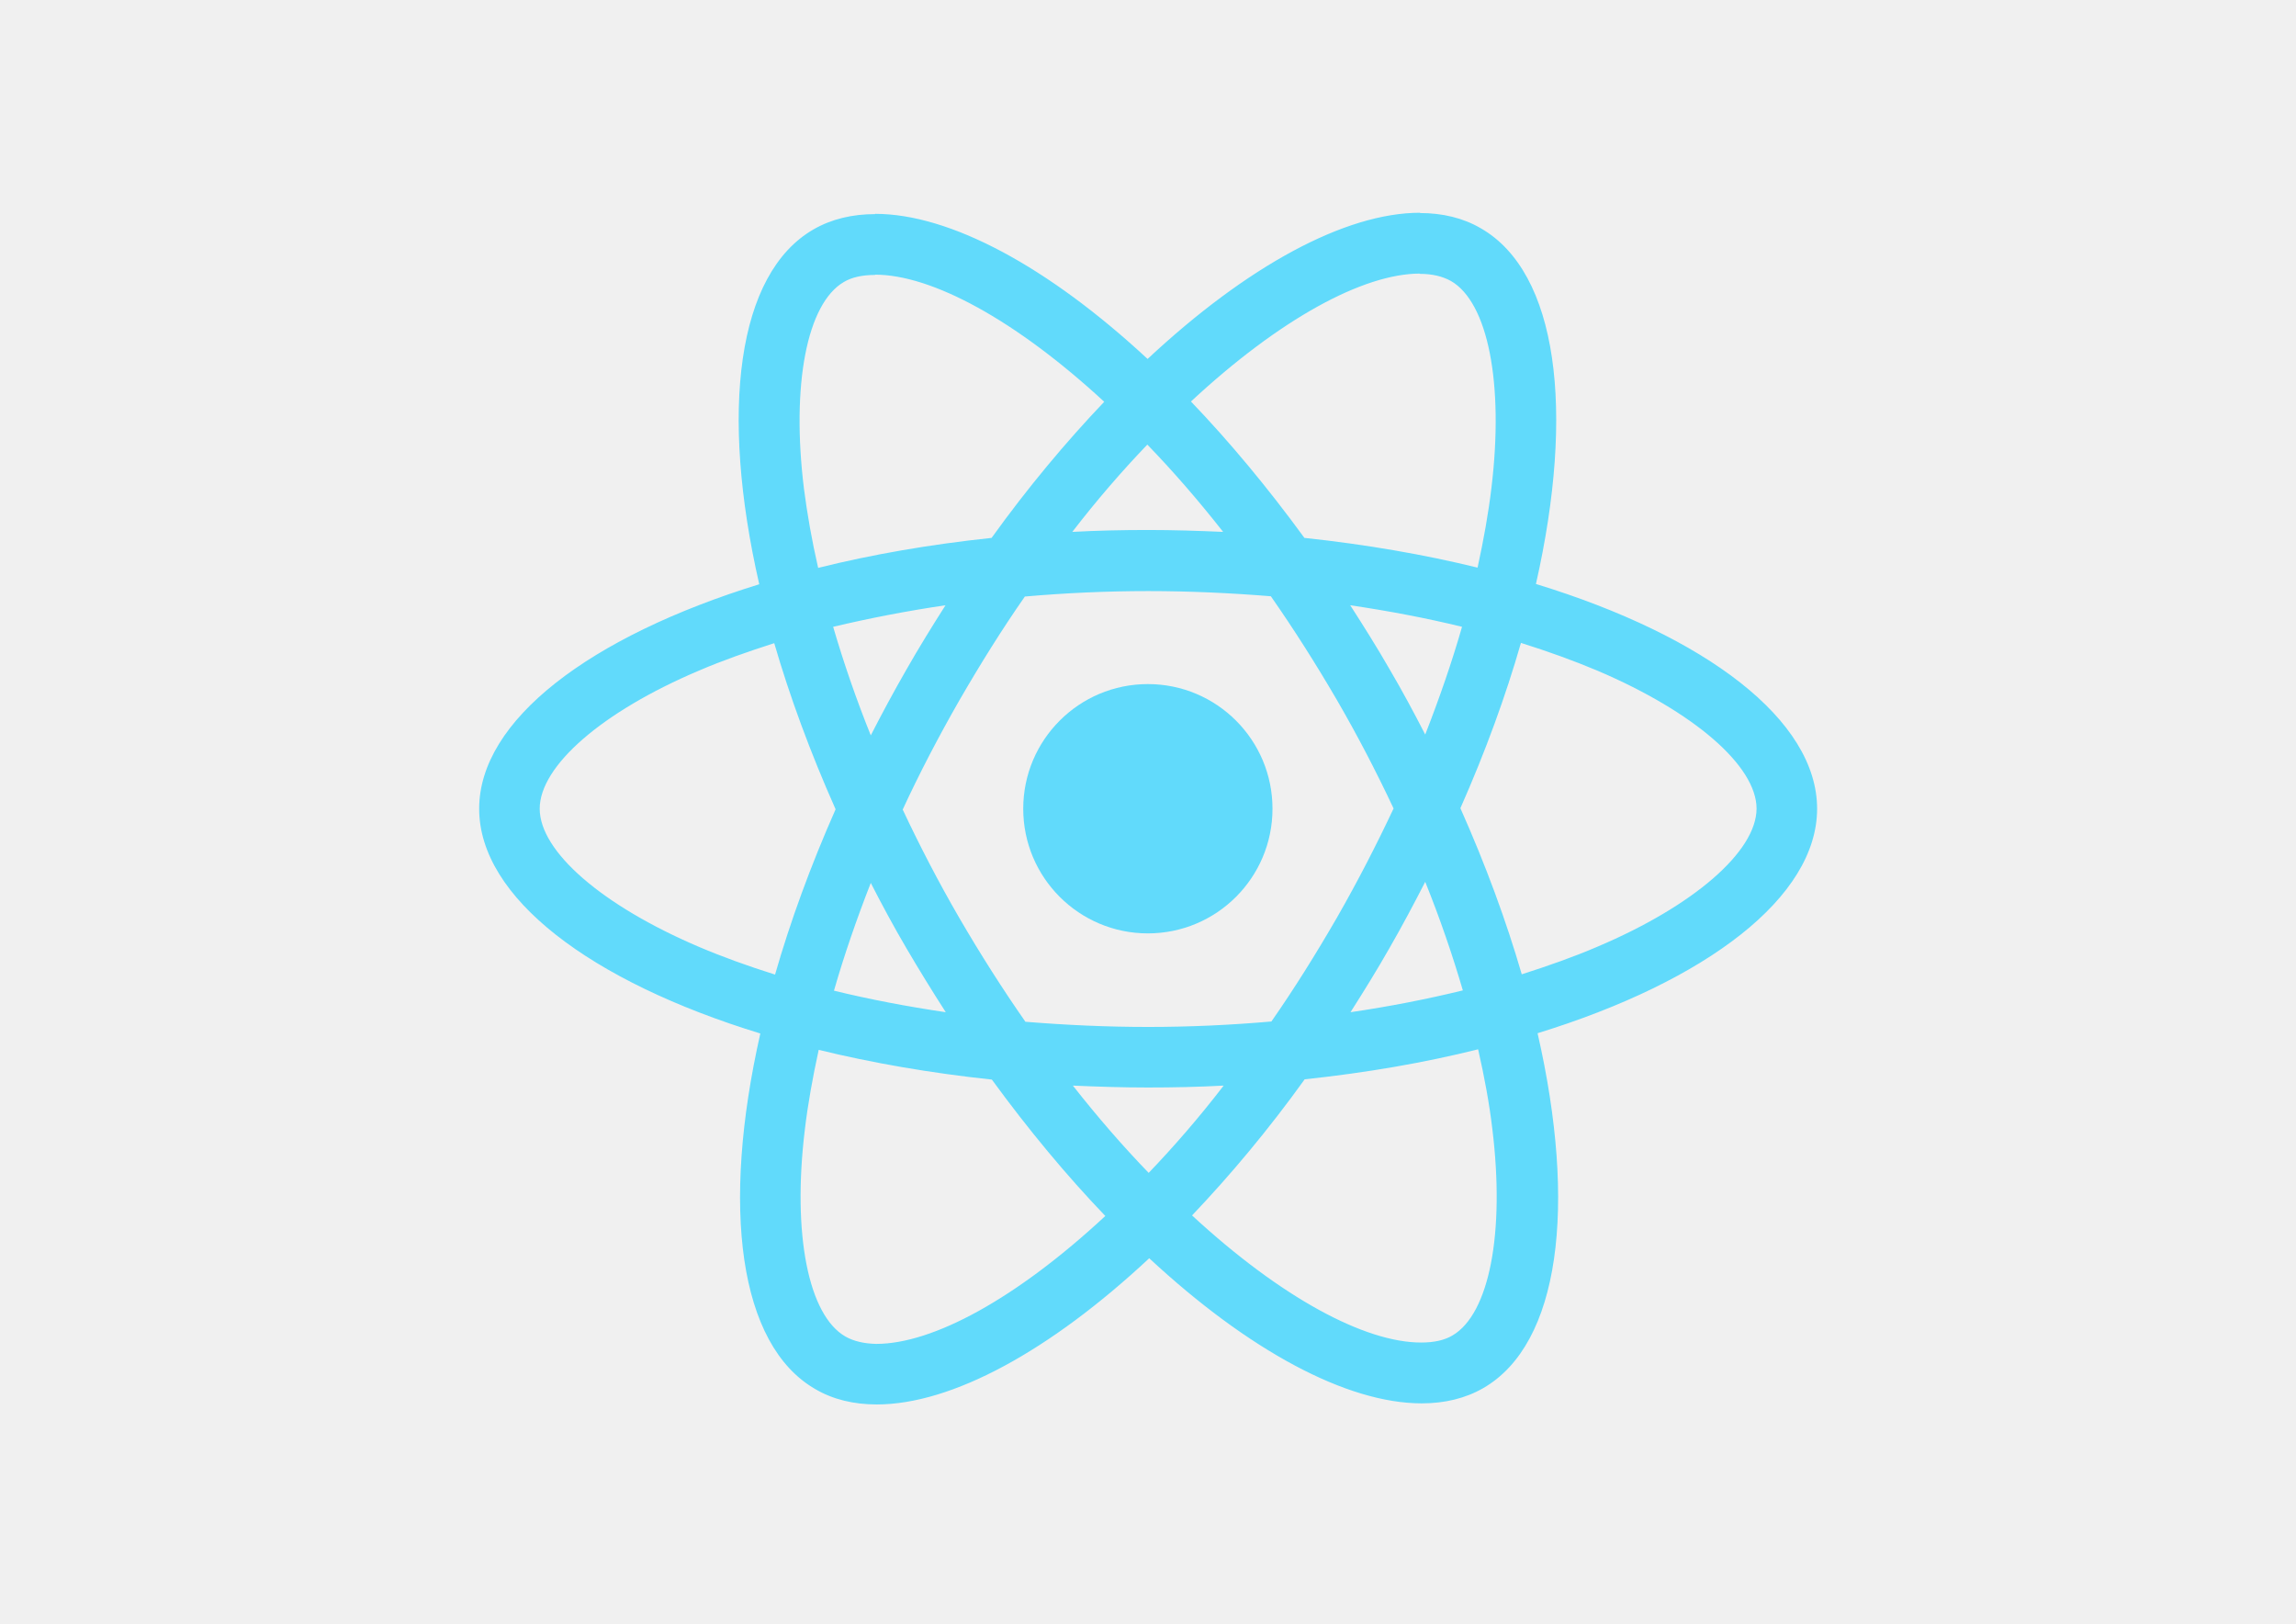
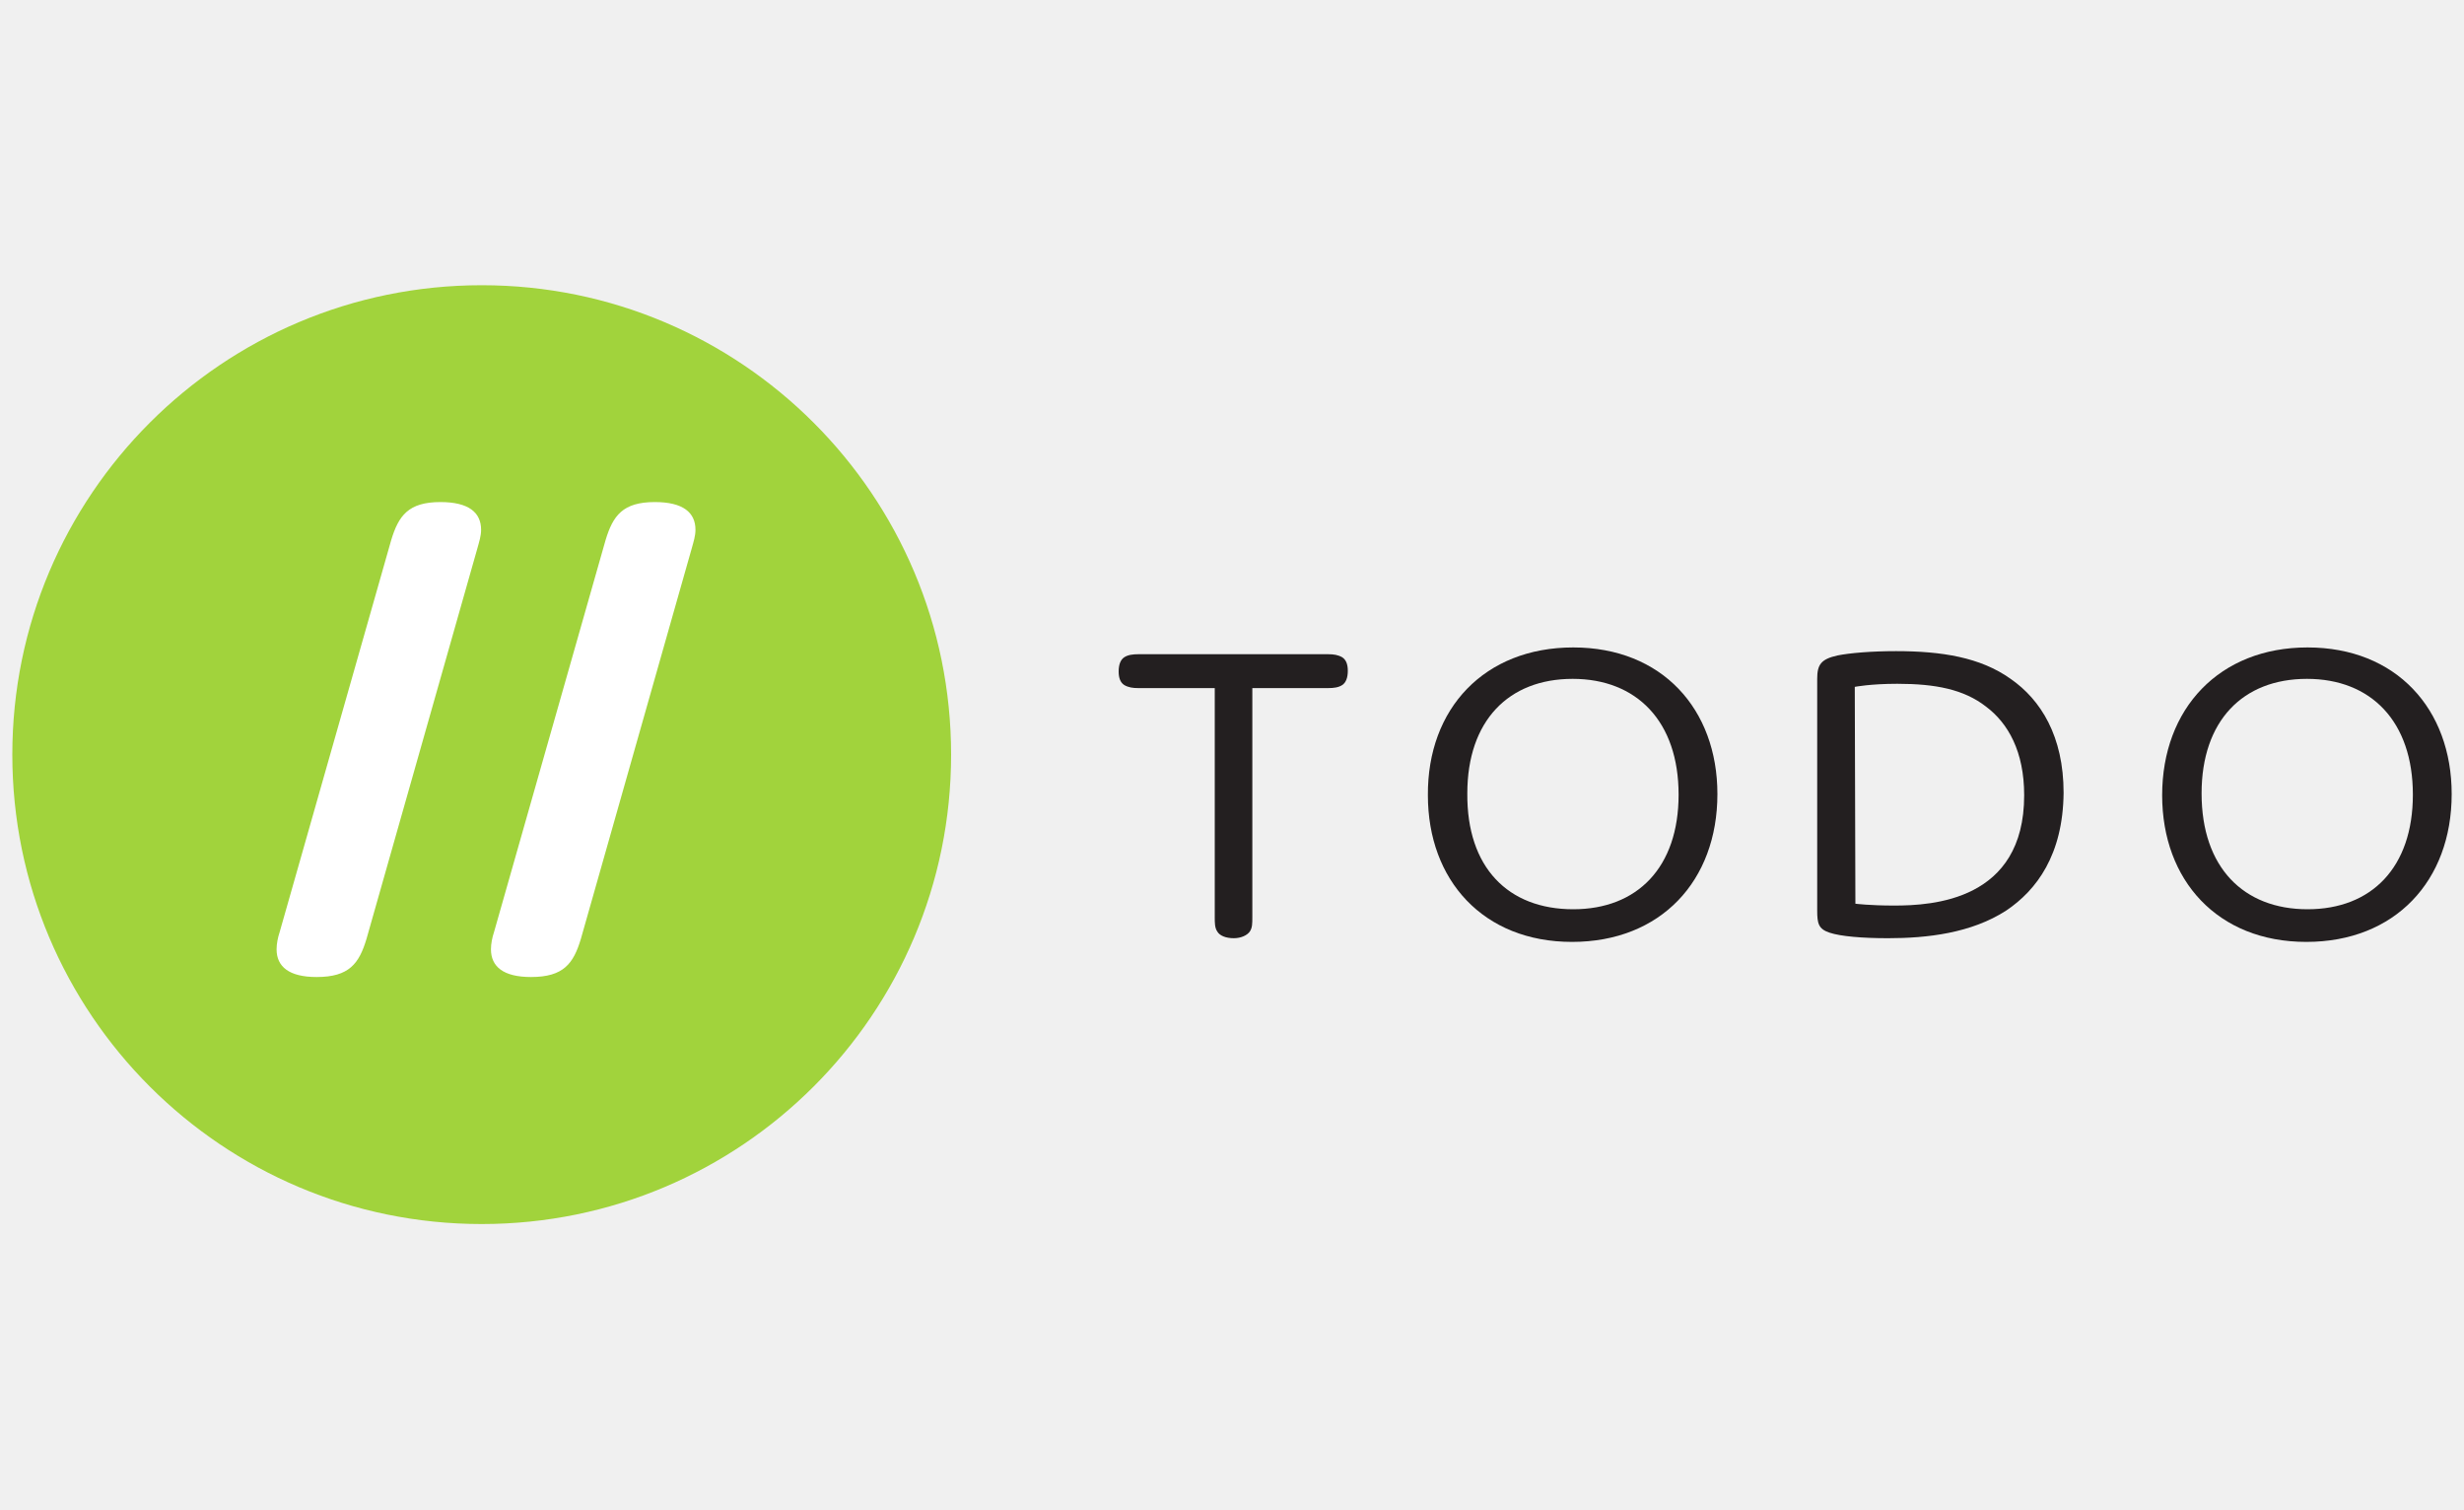
- <svg xmlns="http://www.w3.org/2000/svg" viewBox="0 0 841.9 595.3">
-   <g fill="#61DAFB">
-     <path d="M666.3 296.5c0-32.5-40.7-63.3-103.1-82.4 14.4-63.6 8-114.2-20.2-130.4-6.5-3.8-14.1-5.6-22.4-5.6v22.3c4.6 0 8.3.9 11.4 2.6 13.6 7.8 19.5 37.5 14.9 75.7-1.1 9.4-2.9 19.3-5.1 29.4-19.6-4.8-41-8.5-63.5-10.9-13.5-18.5-27.5-35.3-41.6-50 32.6-30.3 63.2-46.9 84-46.9V78c-27.5 0-63.5 19.6-99.9 53.6-36.4-33.8-72.4-53.2-99.9-53.2v22.3c20.7 0 51.4 16.5 84 46.6-14 14.7-28 31.4-41.3 49.9-22.6 2.4-44 6.1-63.6 11-2.3-10-4-19.7-5.2-29-4.7-38.2 1.1-67.9 14.6-75.8 3-1.8 6.9-2.6 11.5-2.6V78.5c-8.4 0-16 1.8-22.6 5.6-28.1 16.2-34.4 66.7-19.9 130.1-62.2 19.2-102.7 49.9-102.7 82.3 0 32.5 40.7 63.3 103.1 82.4-14.4 63.6-8 114.2 20.2 130.4 6.5 3.8 14.1 5.6 22.5 5.6 27.5 0 63.5-19.6 99.9-53.6 36.4 33.8 72.4 53.2 99.9 53.2 8.4 0 16-1.8 22.6-5.6 28.1-16.2 34.4-66.7 19.9-130.1 62-19.1 102.5-49.9 102.5-82.3zm-130.2-66.7c-3.7 12.9-8.3 26.2-13.5 39.5-4.1-8-8.4-16-13.1-24-4.6-8-9.5-15.8-14.4-23.4 14.2 2.1 27.9 4.7 41 7.9zm-45.8 106.5c-7.8 13.5-15.8 26.3-24.1 38.2-14.9 1.3-30 2-45.2 2-15.1 0-30.2-.7-45-1.9-8.3-11.9-16.4-24.6-24.2-38-7.6-13.1-14.5-26.4-20.8-39.8 6.2-13.4 13.2-26.8 20.7-39.9 7.8-13.5 15.8-26.3 24.1-38.2 14.9-1.3 30-2 45.2-2 15.1 0 30.2.7 45 1.9 8.3 11.9 16.4 24.6 24.2 38 7.6 13.1 14.5 26.4 20.8 39.8-6.3 13.4-13.2 26.8-20.7 39.9zm32.3-13c5.4 13.4 10 26.8 13.8 39.8-13.1 3.2-26.9 5.9-41.2 8 4.9-7.7 9.8-15.6 14.4-23.7 4.6-8 8.9-16.1 13-24.1zM421.2 430c-9.3-9.6-18.6-20.3-27.8-32 9 .4 18.2.7 27.5.7 9.4 0 18.7-.2 27.8-.7-9 11.7-18.3 22.4-27.5 32zm-74.4-58.9c-14.2-2.1-27.9-4.7-41-7.9 3.7-12.9 8.3-26.2 13.5-39.5 4.1 8 8.4 16 13.1 24 4.7 8 9.5 15.8 14.4 23.4zM420.7 163c9.3 9.6 18.6 20.3 27.8 32-9-.4-18.2-.7-27.5-.7-9.4 0-18.7.2-27.8.7 9-11.7 18.3-22.4 27.5-32zm-74 58.9c-4.9 7.7-9.8 15.6-14.4 23.7-4.6 8-8.9 16-13 24-5.4-13.4-10-26.8-13.8-39.8 13.1-3.1 26.9-5.8 41.2-7.9zm-90.5 125.2c-35.4-15.1-58.3-34.9-58.3-50.6 0-15.7 22.9-35.6 58.3-50.6 8.6-3.7 18-7 27.7-10.1 5.7 19.6 13.2 40 22.5 60.9-9.2 20.8-16.6 41.1-22.2 60.6-9.9-3.1-19.3-6.5-28-10.2zM310 490c-13.6-7.8-19.5-37.5-14.9-75.7 1.1-9.4 2.9-19.3 5.1-29.4 19.6 4.8 41 8.5 63.5 10.9 13.5 18.5 27.5 35.3 41.6 50-32.6 30.3-63.2 46.9-84 46.9-4.5-.1-8.3-1-11.3-2.7zm237.2-76.2c4.7 38.2-1.1 67.9-14.6 75.8-3 1.8-6.9 2.6-11.5 2.6-20.7 0-51.4-16.5-84-46.6 14-14.7 28-31.4 41.3-49.9 22.6-2.4 44-6.1 63.6-11 2.3 10.1 4.1 19.8 5.2 29.1zm38.5-66.7c-8.6 3.7-18 7-27.7 10.1-5.7-19.6-13.2-40-22.5-60.9 9.2-20.8 16.6-41.1 22.2-60.6 9.9 3.1 19.3 6.5 28.1 10.2 35.4 15.1 58.3 34.9 58.3 50.6-.1 15.7-23 35.6-58.4 50.6zM320.8 78.4z" />
-     <circle cx="420.9" cy="296.5" r="45.7" />
-     <path d="M520.5 78.1z" />
+ <svg xmlns="http://www.w3.org/2000/svg" version="1.1" id="Layer_1" x="0px" y="0px" viewBox="0 0 400 245" style="enable-background:new 0 0 400 245;" xml:space="preserve">
+   <style type="text/css"> .st0{fill:#A1D33C;} .st1{fill:#FFFFFF;} .st2{fill:#231F20;} </style>
+   <g>
+     <circle class="st0" cx="78.2" cy="122.5" r="76.2" />
+     <g>
+       <path class="st1" d="M59.5,152.4c-1.2,4-2.8,6.2-8.1,6.2c-4.5,0-6.5-1.7-6.5-4.5c0-0.9,0.2-1.9,0.5-2.8l18.1-63.6 c1.2-4,2.8-6.2,8-6.2c4.6,0,6.6,1.7,6.6,4.5c0,1-0.3,1.9-0.6,3L59.5,152.4z" />
+       <path class="st1" d="M94.3,152.4c-1.2,4-2.8,6.2-8.1,6.2c-4.5,0-6.5-1.7-6.5-4.5c0-0.9,0.2-1.9,0.5-2.8l18.1-63.6 c1.2-4,2.8-6.2,8-6.2c4.6,0,6.6,1.7,6.6,4.5c0,1-0.3,1.9-0.6,3L94.3,152.4z" />
+     </g>
+     <g>
+       <path class="st2" d="M203.3,148.9c0,1,0,1.7-0.4,2.3c-0.4,0.6-1.4,1.1-2.6,1.1c-1.3,0-2.3-0.4-2.7-1.1c-0.4-0.6-0.4-1.4-0.4-2.3 v-37.2h-12.4c-0.9,0-1.6-0.1-2.3-0.5c-0.6-0.4-0.9-1.1-0.9-2.2c0-1.1,0.3-1.9,0.9-2.3c0.6-0.4,1.4-0.5,2.3-0.5h30.8 c0.9,0,1.6,0.1,2.3,0.5c0.6,0.4,0.9,1.1,0.9,2.2c0,1.1-0.3,1.9-0.9,2.3c-0.6,0.4-1.4,0.5-2.3,0.5h-12.3V148.9z" />
+       <path class="st2" d="M255.4,105.1c14.4,0,23.4,10,23.4,23.8c0,14.1-9.2,24-23.6,24c-14.4,0-23.4-10-23.4-23.8 C231.7,115,241,105.1,255.4,105.1z M255.4,147.6c10.4,0,17.1-6.8,17.1-18.6c0-11.9-6.8-18.8-17.2-18.8c-10.4,0-17.1,6.8-17.1,18.6 C238.1,140.8,244.8,147.6,255.4,147.6z" />
+       <path class="st2" d="M325.7,147.8c-5.7,3.7-12.9,4.5-19.2,4.5c-4.2,0-7.7-0.3-9.5-0.9s-2-1.5-2-3.6v-37.6c0-2.3,0.6-3.2,3.3-3.8 c2-0.4,5.5-0.7,9.5-0.7c7.4,0,13.7,1,18.6,4.5c4.9,3.4,8.6,9.3,8.6,18.5C334.9,138.8,330.6,144.5,325.7,147.8z M301.2,146.7 c0,0,2.3,0.3,6.3,0.3c6.2,0,21.1-0.8,21.1-17.9c0-7.1-2.6-11.7-6.2-14.4c-3.6-2.8-8.2-3.7-14.4-3.7c-4.4,0-6.9,0.5-6.9,0.5 L301.2,146.7L301.2,146.7z" />
+       <path class="st2" d="M374.6,105.1c14.4,0,23.4,10,23.4,23.8c0,14.1-9.2,24-23.6,24c-14.4,0-23.4-10-23.4-23.8 C351,115,360.3,105.1,374.6,105.1z M374.6,147.6c10.4,0,17.1-6.8,17.1-18.6c0-11.9-6.8-18.8-17.2-18.8s-17.1,6.8-17.1,18.6 C357.4,140.8,364.2,147.6,374.6,147.6z" />
+     </g>
  </g>
</svg>
